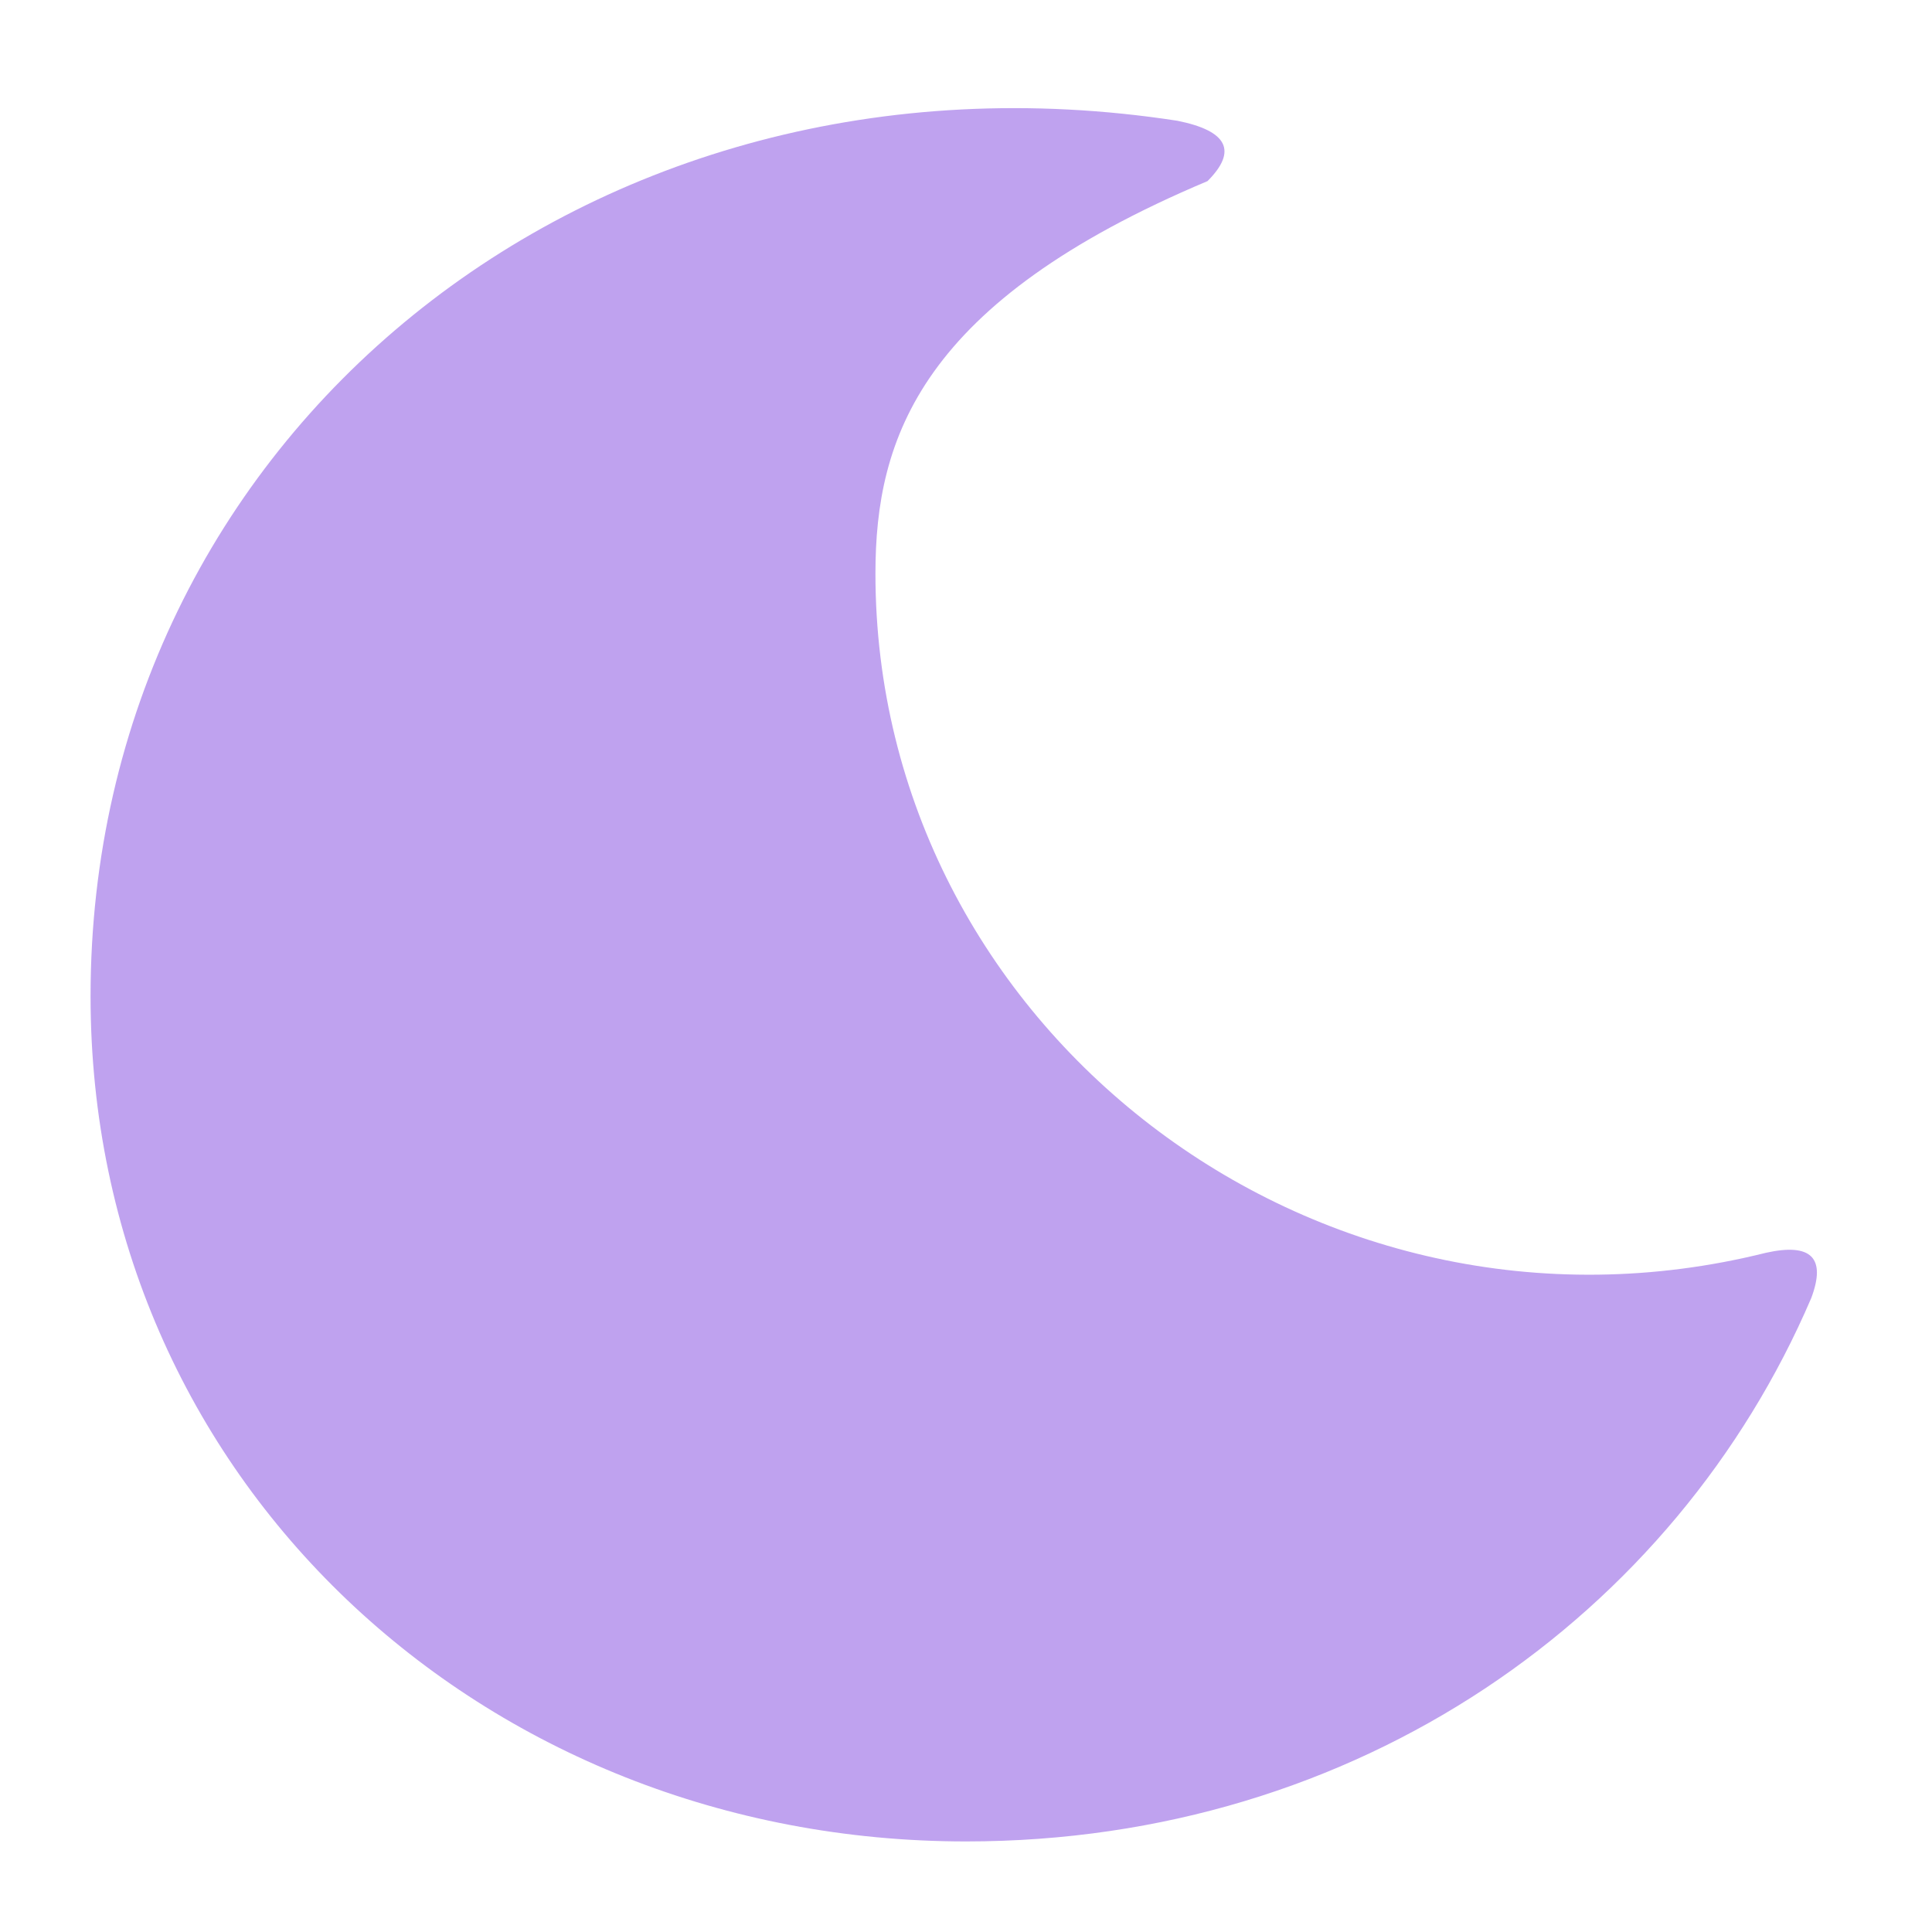
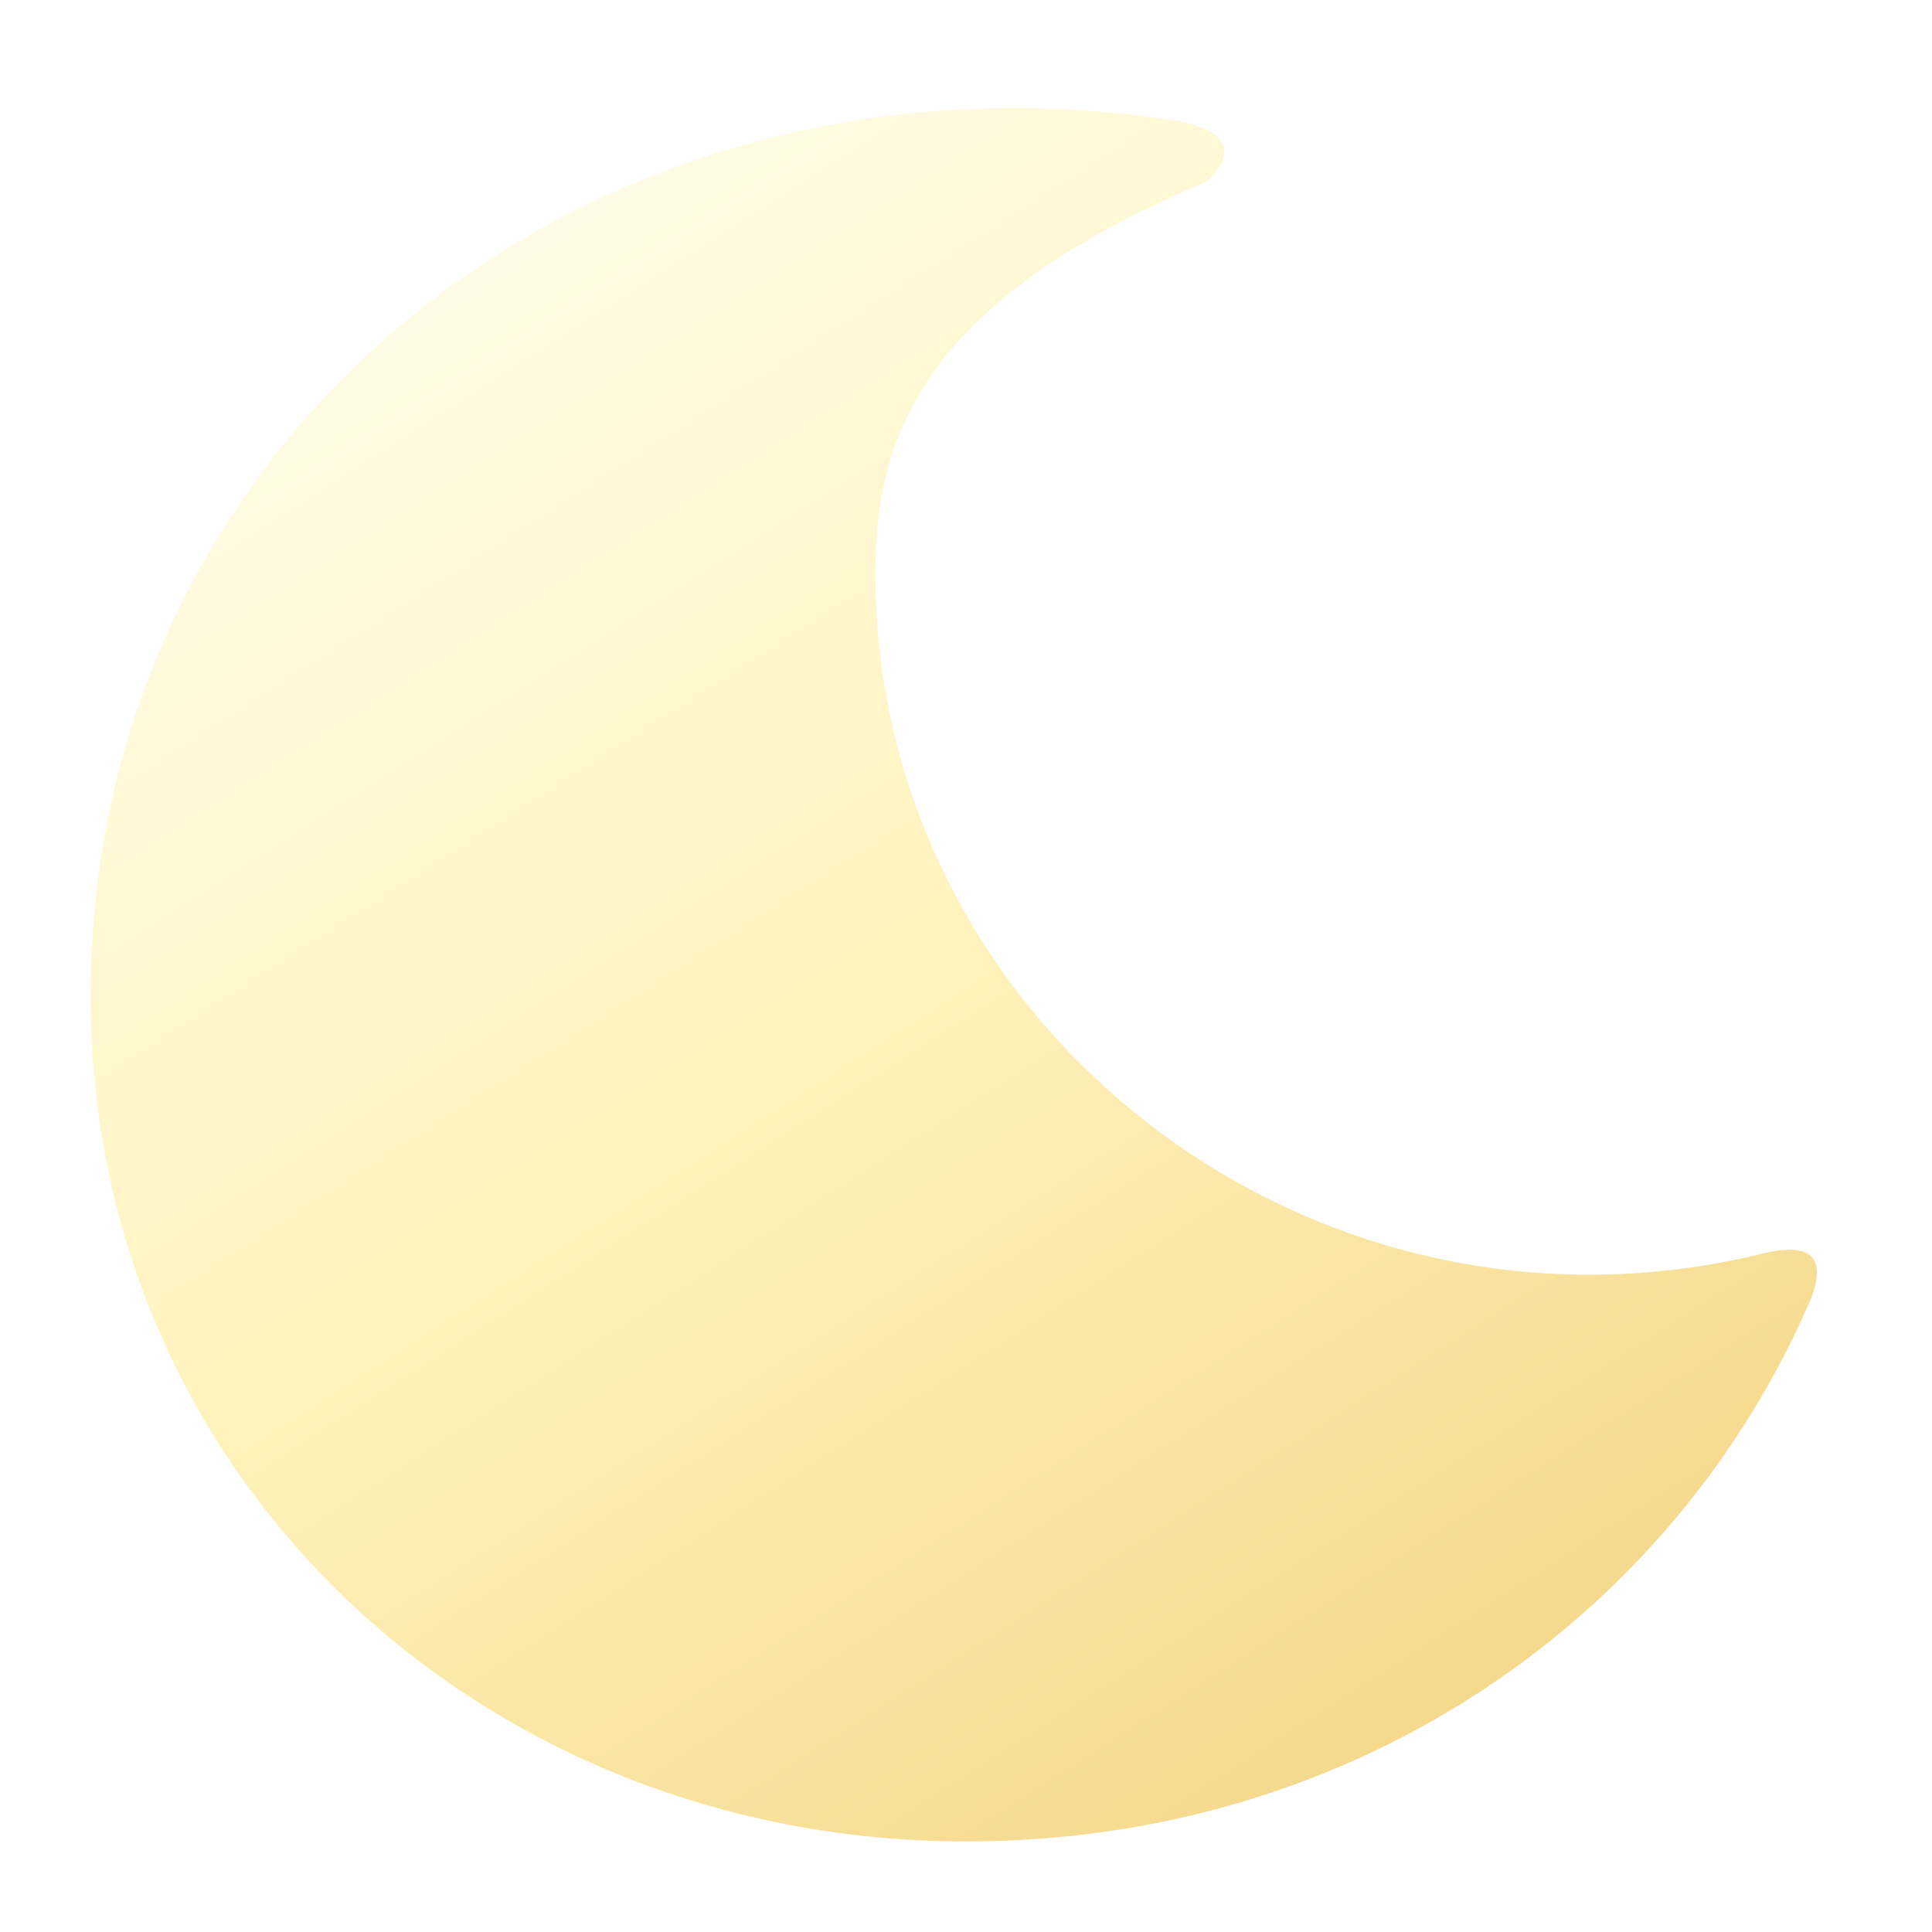
<svg xmlns="http://www.w3.org/2000/svg" width="512" height="512" viewBox="0 0 512 512">
-   <path fill="#BFA2EF" d="M312 32C156 8 24 116 24 264C24 392 128 488 256 488C360 488 444 428 480 344Q486 328 468 332C348 362 232 272 232 152C232 116 244 80 320 48Q332 36 312 32Z" />
+   <defs>
+     <linearGradient id="moon" x1="104" y1="64" x2="360" y2="464" gradientUnits="userSpaceOnUse">
+       <stop stop-color="#FFFCE8" />
+       <stop offset="0.5" stop-color="#FFF3BC" />
+       <stop offset="1" stop-color="#F5D98D" />
+     </linearGradient>
+   </defs>
+   <path fill="url(#moon)" d="M312 32C156 8 24 116 24 264C24 392 128 488 256 488C360 488 444 428 480 344Q486 328 468 332C348 362 232 272 232 152C232 116 244 80 320 48Q332 36 312 32Z" />
</svg>
